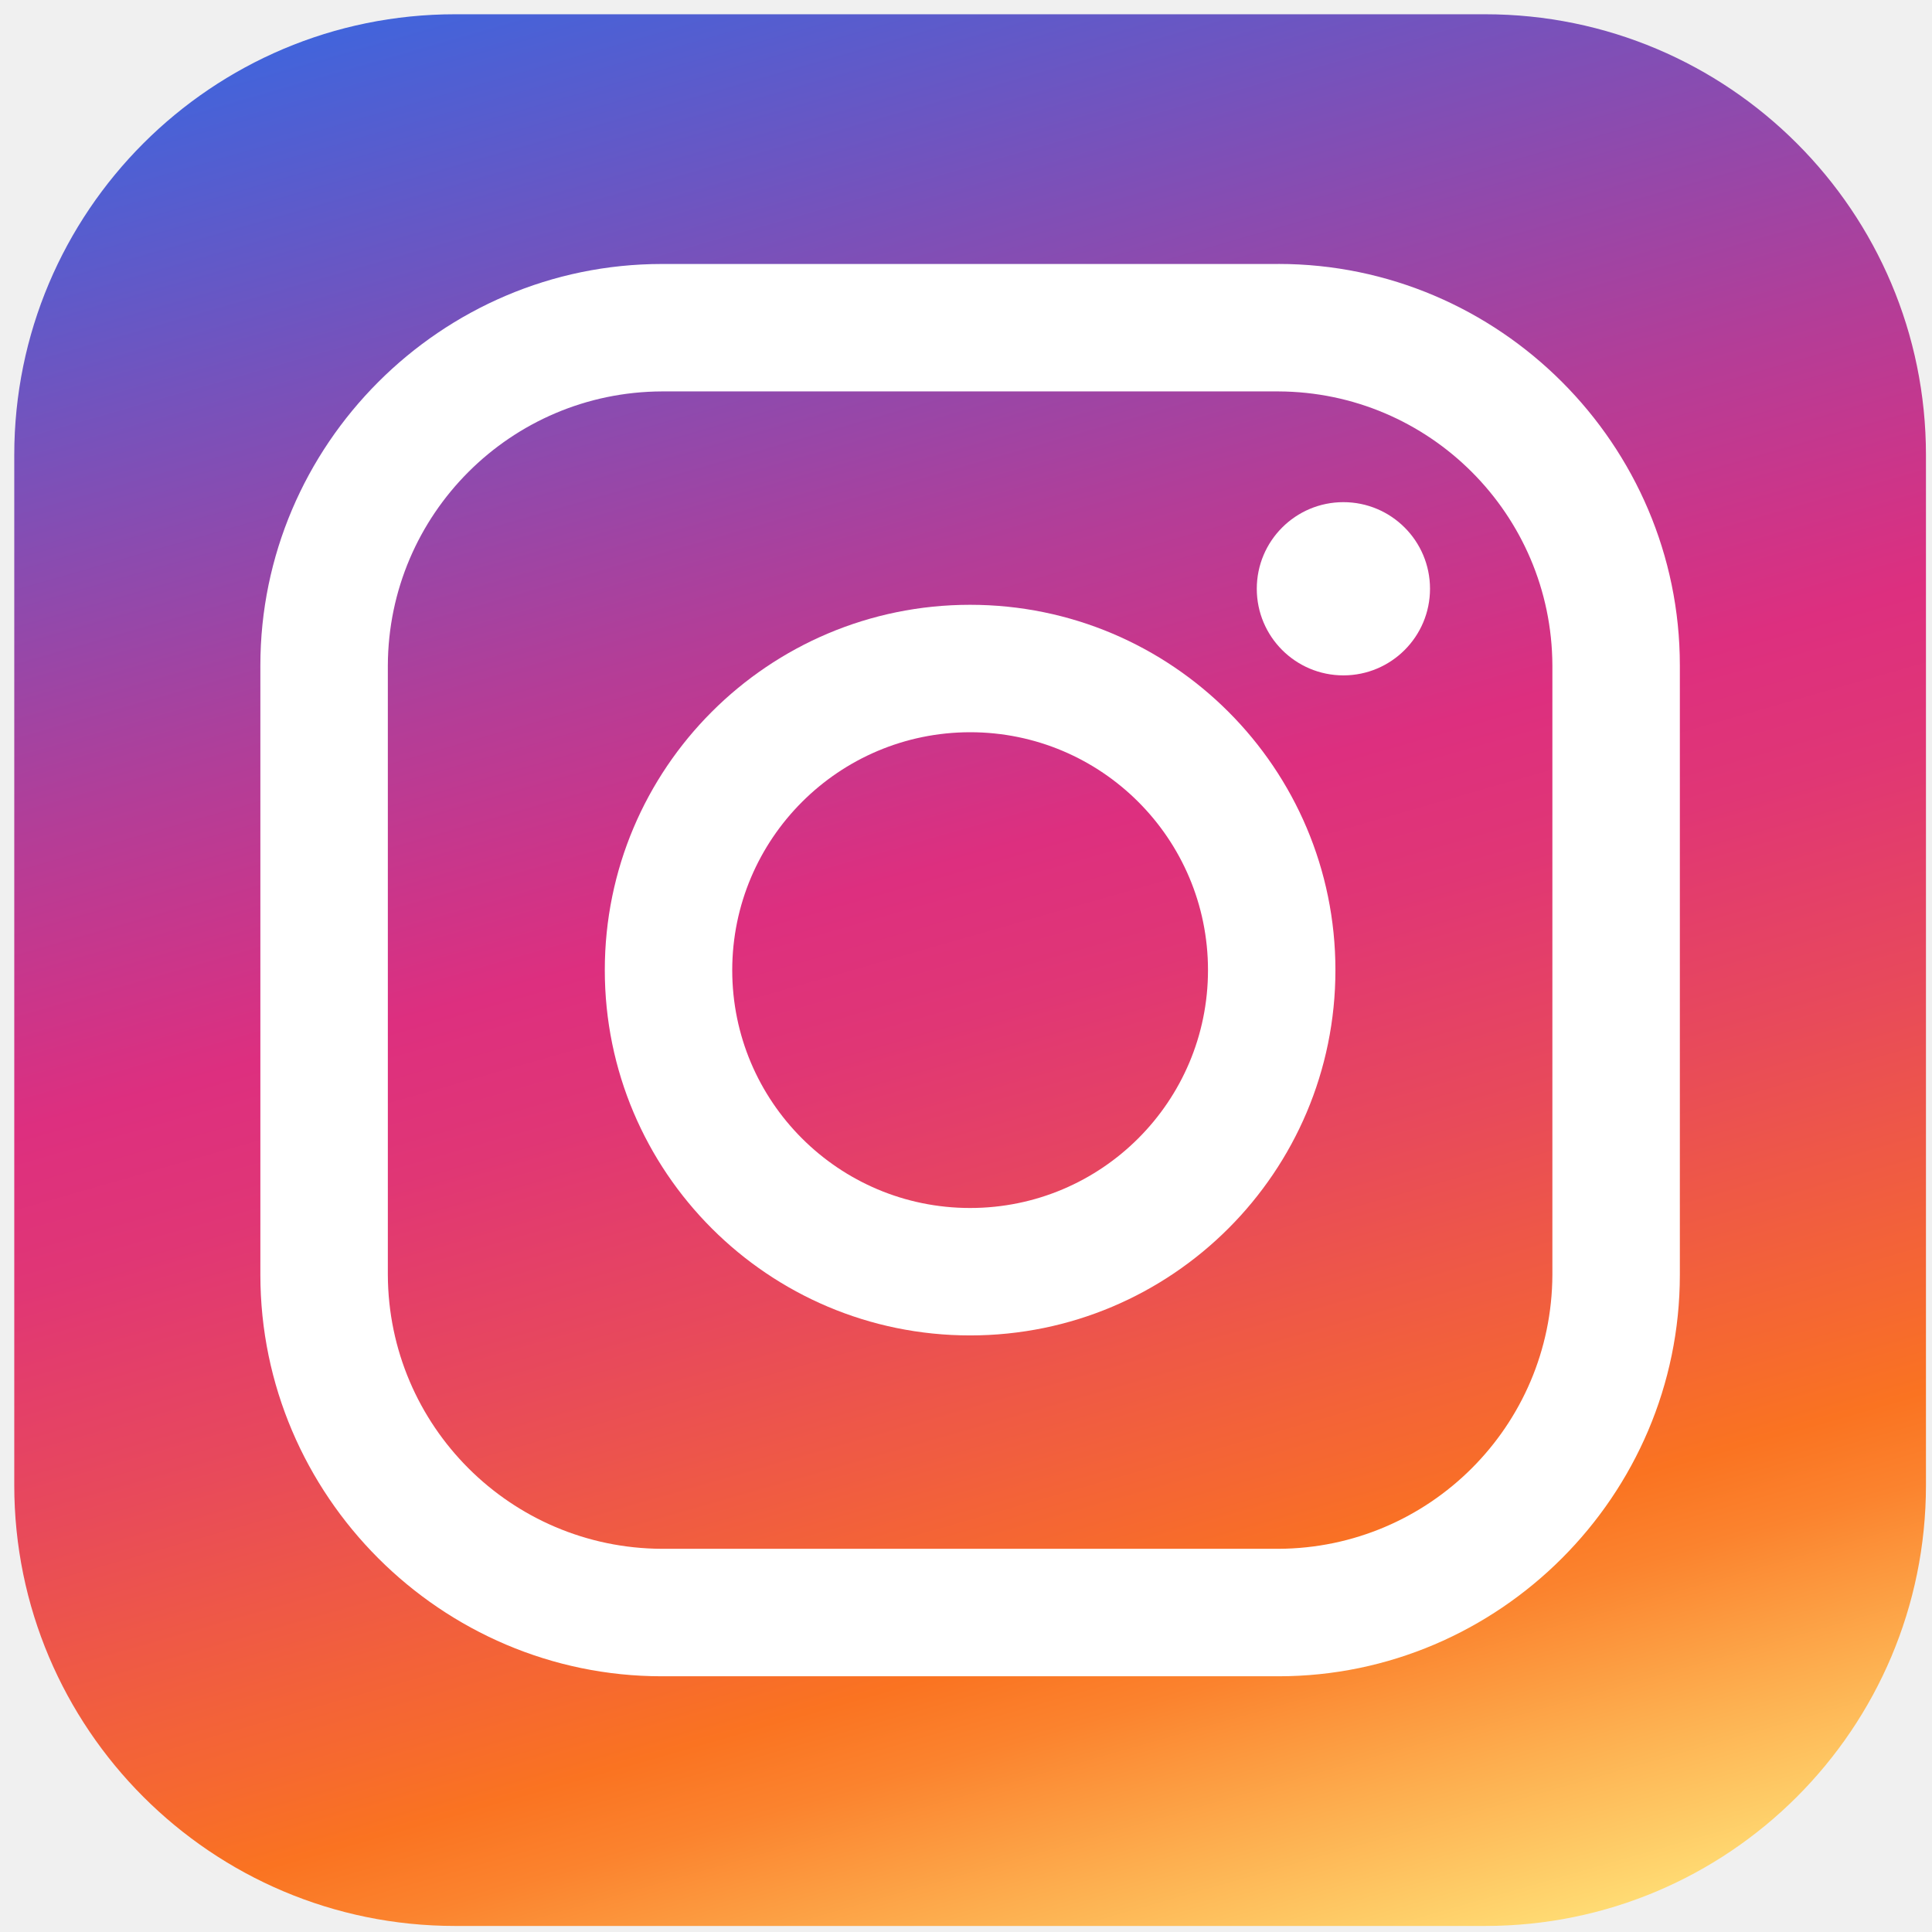
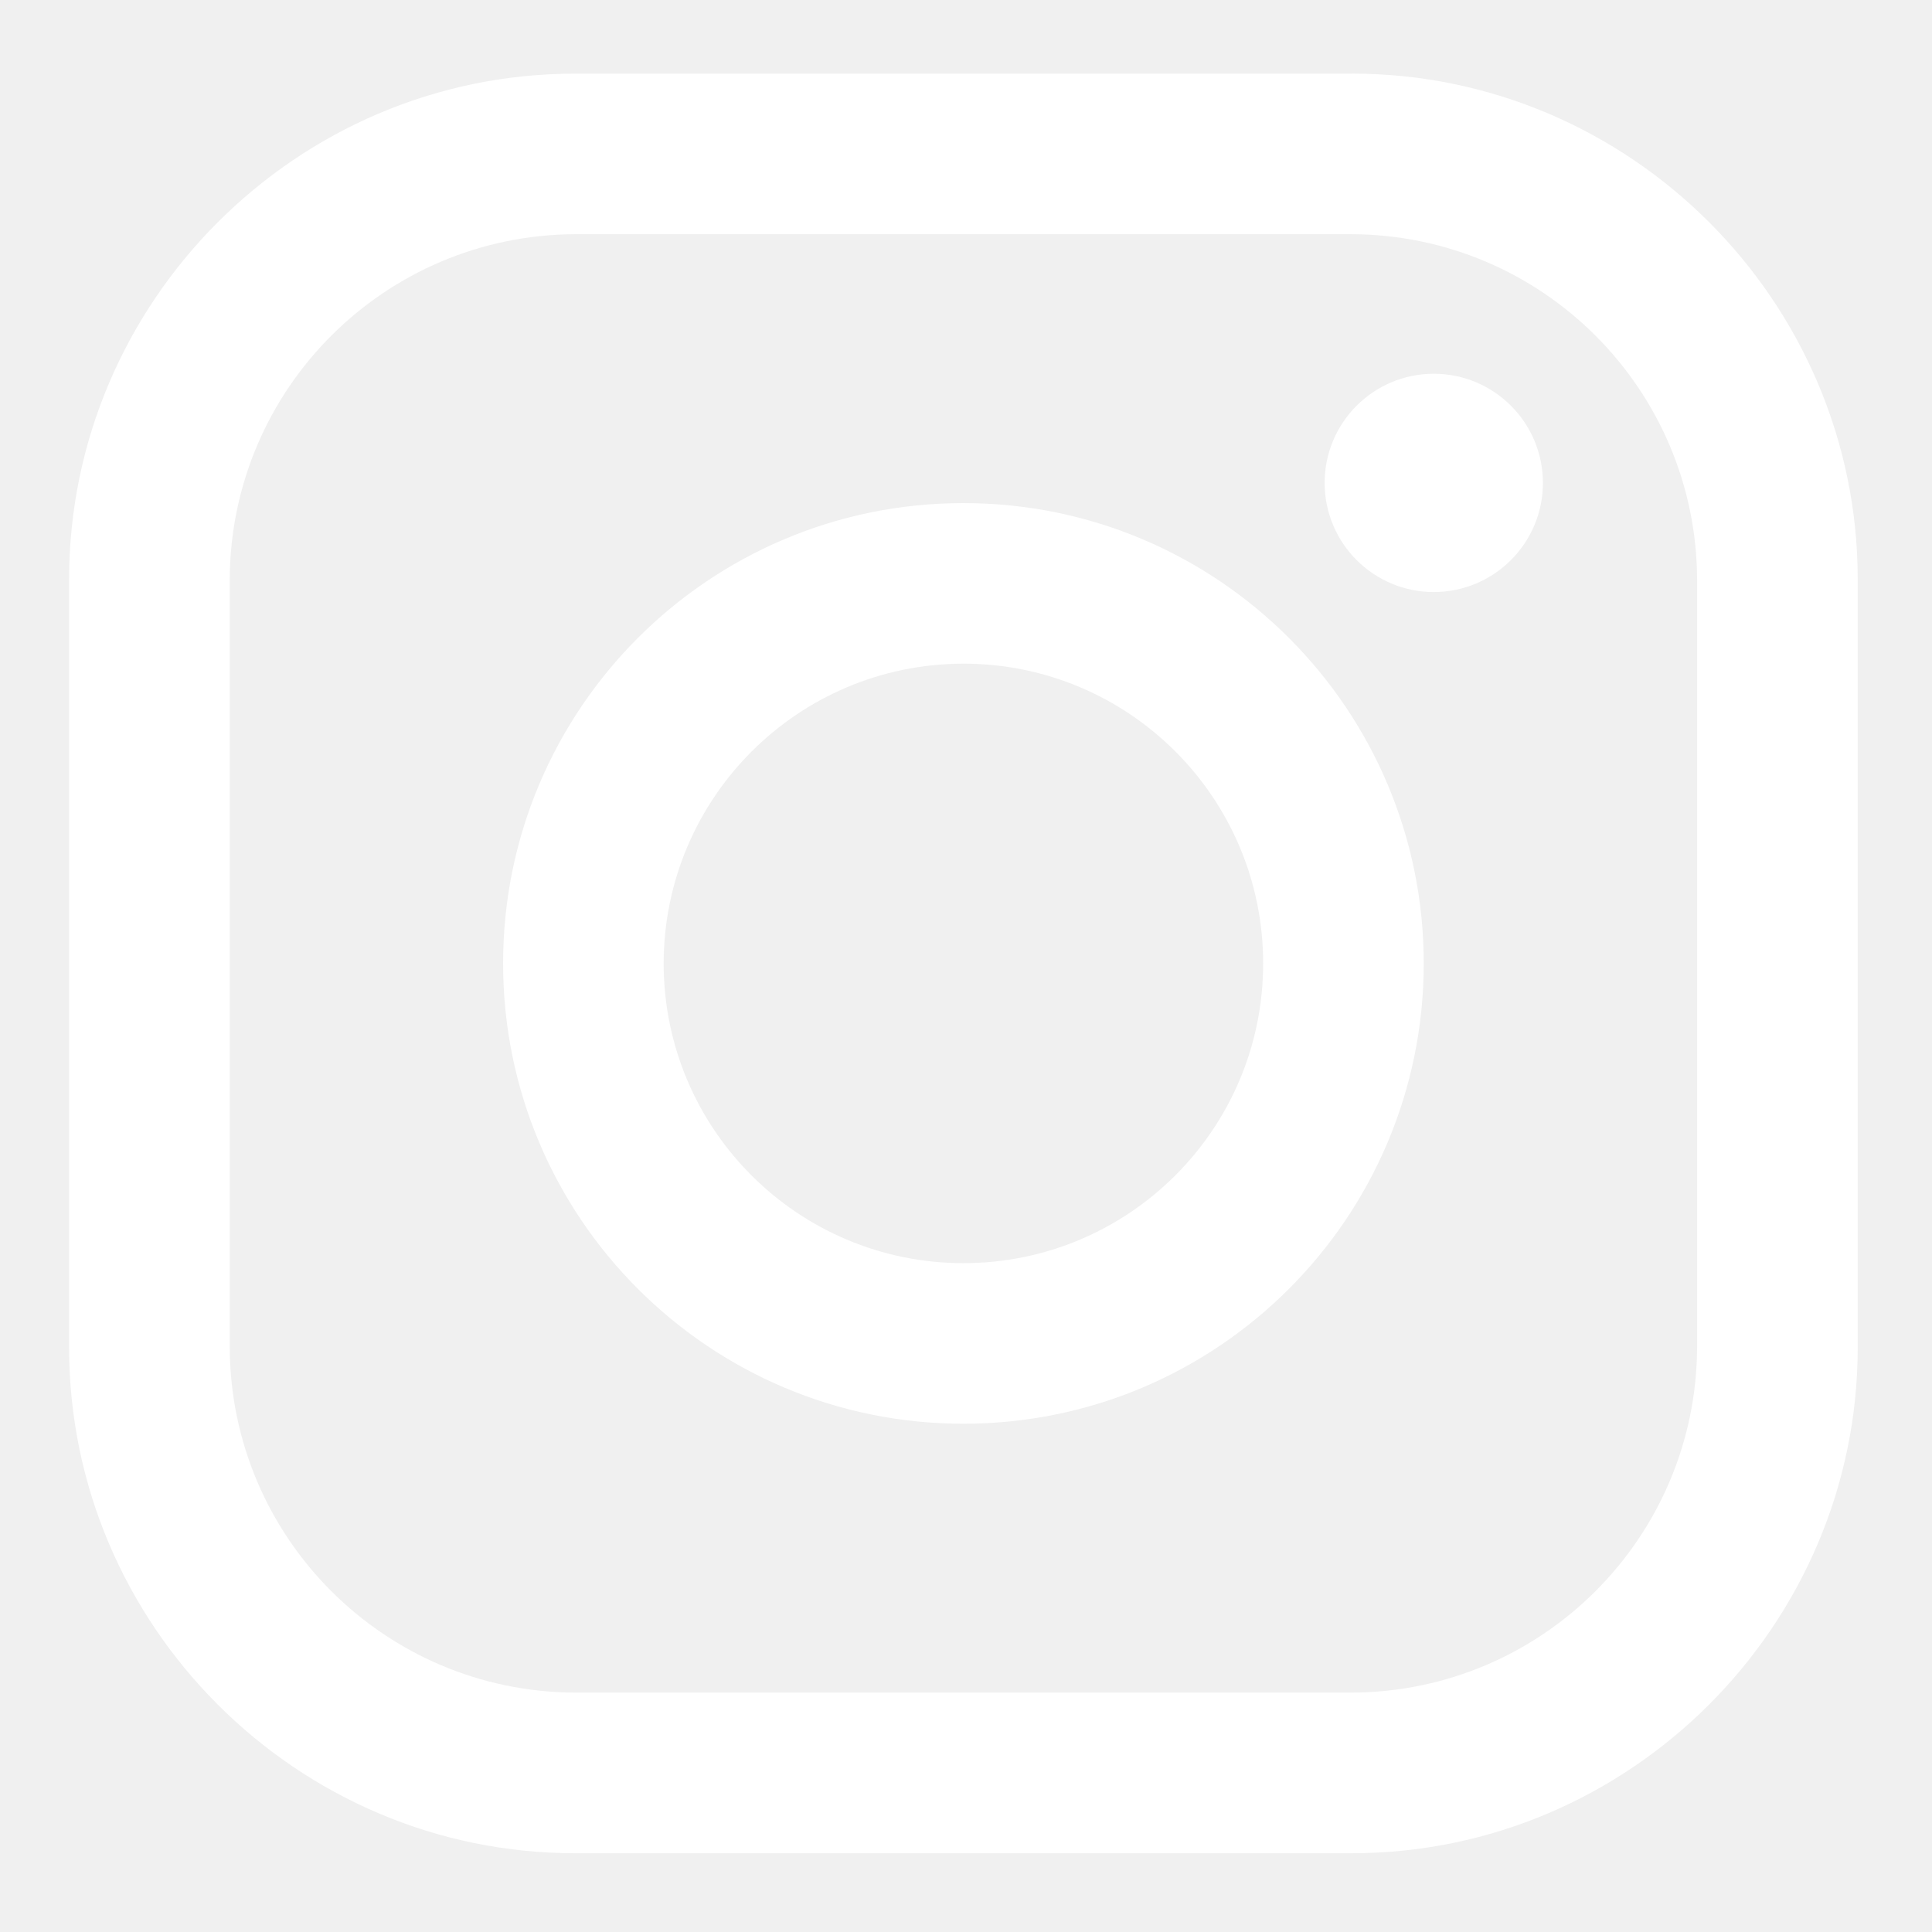
- <svg xmlns="http://www.w3.org/2000/svg" viewBox="20 20 470 470">
-   <defs>
-     <linearGradient gradientUnits="userSpaceOnUse" id="abc" x1="328.27" x2="183.73" y1="508.05" y2="3.95">
-       <stop offset="0" stop-color="#ffdb73" />
-       <stop offset=".08" stop-color="#fdad4e" />
-       <stop offset=".15" stop-color="#fb832e" />
-       <stop offset=".19" stop-color="#fa7321" />
-       <stop offset=".23" stop-color="#f6692f" />
-       <stop offset=".37" stop-color="#e84a5a" />
-       <stop offset=".48" stop-color="#e03675" />
-       <stop offset=".55" stop-color="#dd2f7f" />
-       <stop offset=".68" stop-color="#b43d97" />
-       <stop offset=".97" stop-color="#4d60d4" />
-       <stop offset="1" stop-color="#4264db" />
-     </linearGradient>
-     <style>.cls-2{fill:#fff}</style>
-   </defs>
-   <rect height="465.06" rx="107.23" ry="107.23" width="465.06" x="23.47" y="23.47" style="fill:url(#abc)" />
-   <path class="cls-2" d="M331 115.22a66.92 66.92 0 0 1 66.65 66.65v148.26A66.92 66.92 0 0 1 331 396.78H181a66.92 66.92 0 0 1-66.65-66.65V181.87A66.92 66.92 0 0 1 181 115.22zm0-31H181c-53.71 0-97.66 44-97.66 97.66v148.25c0 53.71 44 97.66 97.66 97.66h150c53.71 0 97.66-44 97.66-97.66V181.87c0-53.71-43.95-97.66-97.66-97.66Z" />
-   <path class="cls-2" d="M256 198.13A57.87 57.87 0 1 1 198.13 256 57.94 57.94 0 0 1 256 198.13m0-31A88.87 88.87 0 1 0 344.87 256 88.87 88.87 0 0 0 256 167.13" />
-   <circle class="cls-2" cx="346.81" cy="163.23" r="21.07" />
+ <svg xmlns="http://www.w3.org/2000/svg" viewBox="70 70 373 373">
+   <path fill="#fff" d="M331 115.22a66.92 66.92 0 0 1 66.65 66.65v148.26A66.92 66.92 0 0 1 331 396.78H181a66.92 66.92 0 0 1-66.65-66.65V181.87A66.92 66.92 0 0 1 181 115.22zm0-31H181c-53.71 0-97.66 44-97.66 97.66v148.25c0 53.71 44 97.66 97.66 97.66h150c53.71 0 97.66-44 97.66-97.66V181.87c0-53.71-43.95-97.66-97.66-97.66Z" />
+   <path fill="#fff" d="M256 198.13A57.87 57.87 0 1 1 198.13 256 57.94 57.94 0 0 1 256 198.13m0-31A88.87 88.87 0 1 0 344.87 256 88.87 88.87 0 0 0 256 167.13" />
+   <circle fill="#fff" cx="346.81" cy="163.23" r="21.07" />
</svg>
